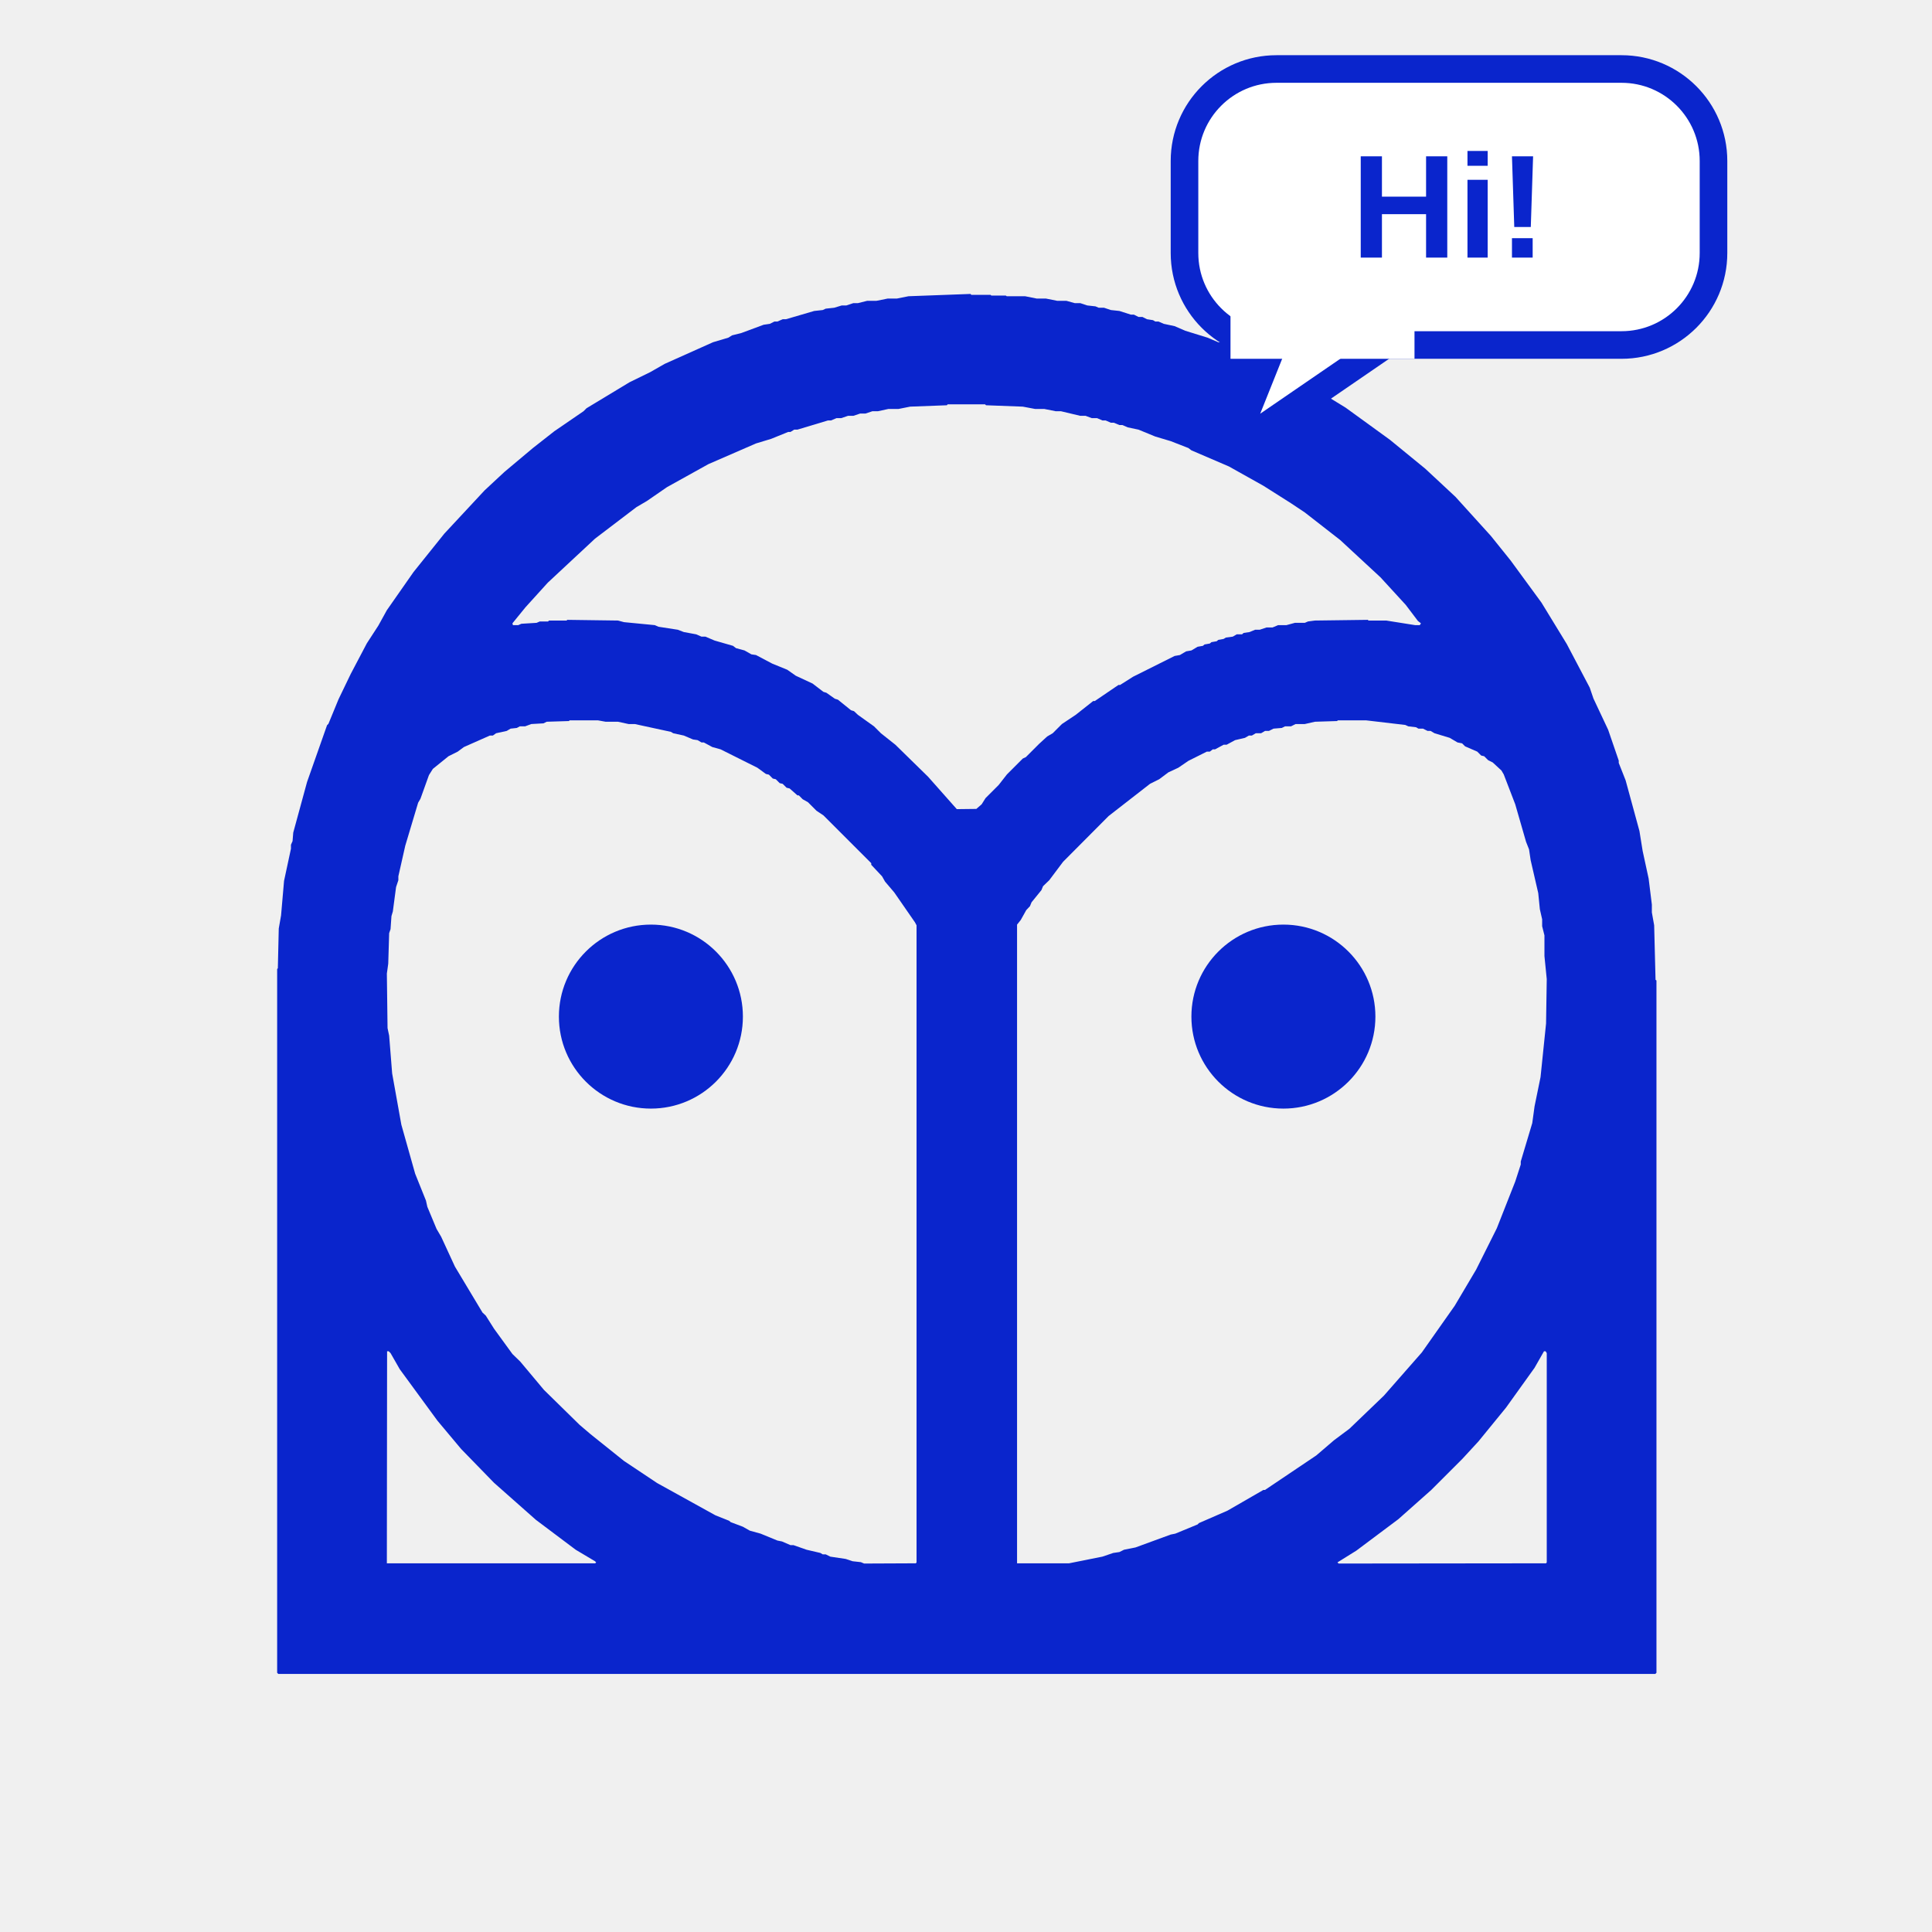
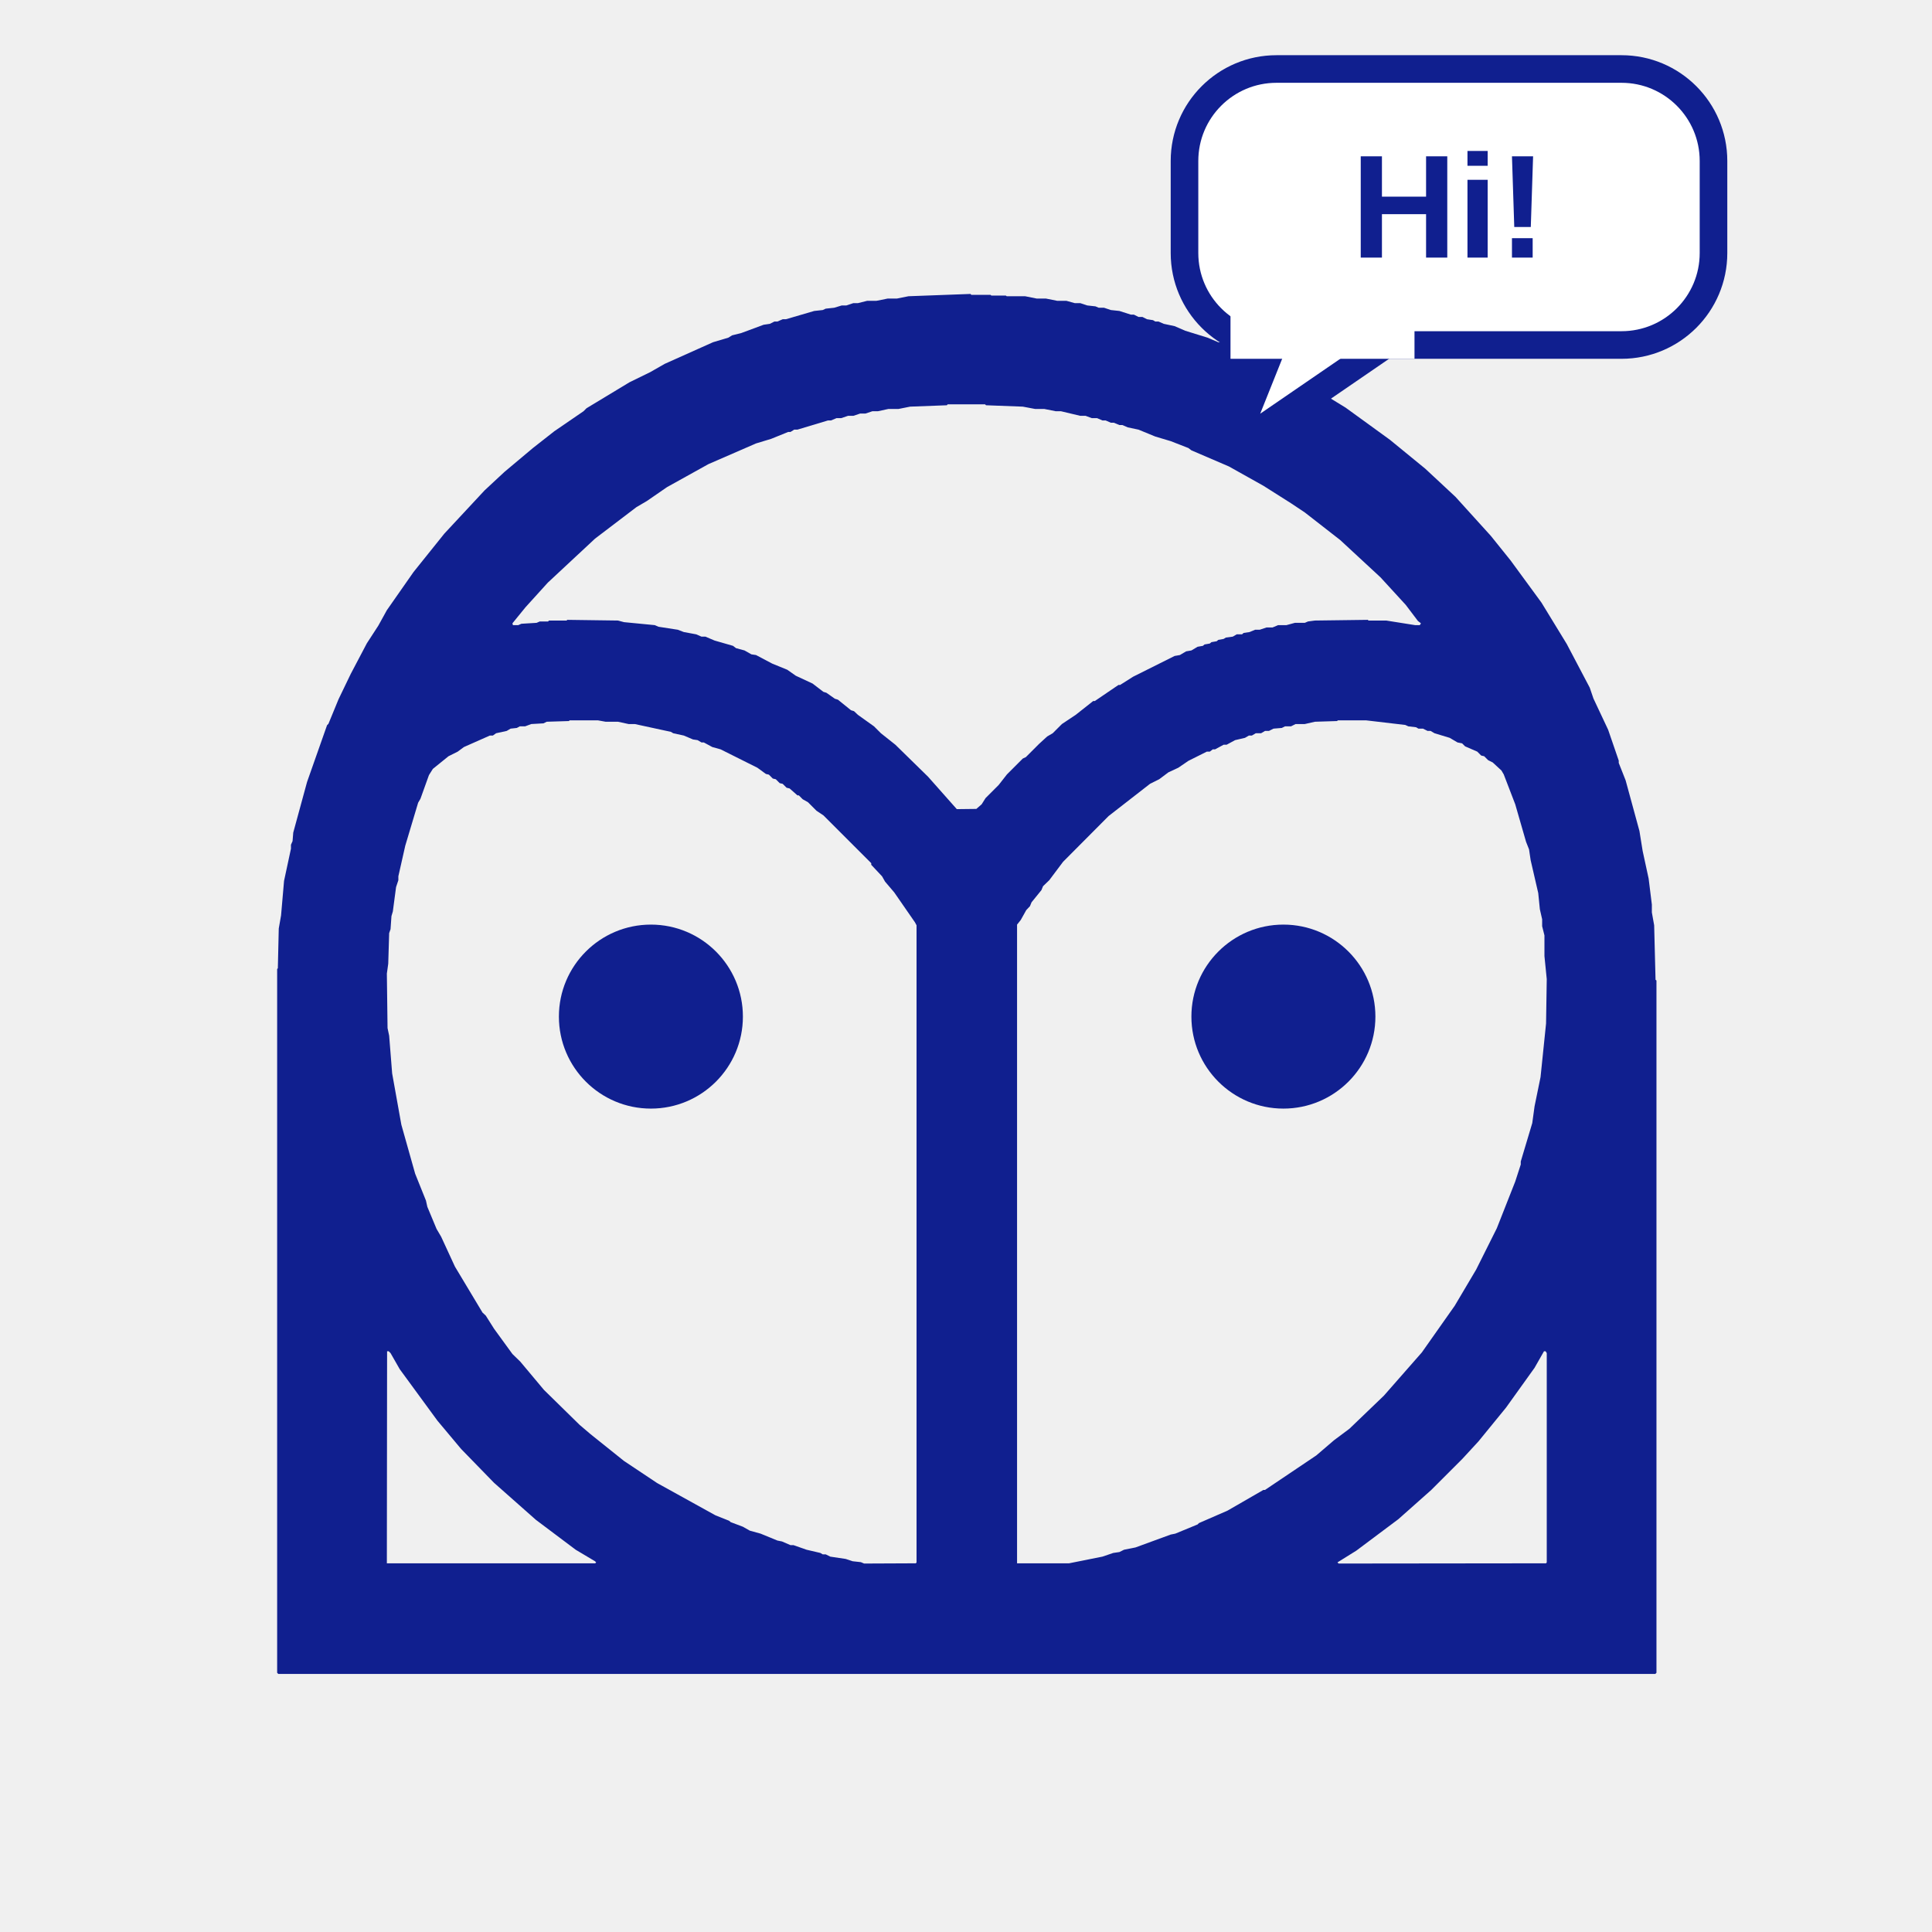
<svg xmlns="http://www.w3.org/2000/svg" viewBox="-90 -120 810 840" width="512" height="512" role="img" aria-label="hello">
  <style>
.body{transform-box:fill-box;transform-origin:50% 100%}
.eL,.eR{transform-box:fill-box;transform-origin:50% 50%}
.pulse{transform-box:fill-box;transform-origin:50% 50%}
text{font-family:'Helvetica Neue',Arial,sans-serif;font-weight:800}
.bub{transform-box:fill-box;transform-origin:50% 100%}

@keyframes wave{0%,100%{transform:rotate(-7deg)}50%{transform:rotate(7deg)}}
@keyframes pop{0%,15%{transform:scale(0)}30%{transform:scale(1.1)}40%,100%{transform:scale(1)}}
.body{animation:wave 1.2s ease-in-out infinite}
.bub{animation:pop 2.4s ease-out infinite}
@media (prefers-reduced-motion: reduce){.body,.bub{animation:none}}
</style>
  <g class="body ">
-     <path d="M614.7 607.8 L16.0 607.8 L15.5 607.3 L15.5 301.3 L15.8 301.0 L16.2 283.7 L17.2 278.0 L18.5 263.0 L21.5 249.0 L21.5 247.3 L22.2 245.7 L22.5 242.0 L28.5 220.0 L37.2 195.3 L37.8 194.7 L42.2 184.0 L47.5 173.0 L54.5 159.7 L59.5 152.0 L63.2 145.3 L74.8 128.7 L88.2 112.0 L105.7 93.2 L114.3 85.2 L126.7 74.8 L136.0 67.5 L148.7 58.8 L150.0 57.5 L168.7 46.2 L177.7 41.8 L184.0 38.2 L205.0 28.8 L211.7 26.8 L213.3 25.8 L217.3 24.8 L227.0 21.2 L229.7 20.8 L231.7 19.8 L233.0 19.8 L235.3 18.8 L236.7 18.8 L249.0 15.2 L252.7 14.8 L254.0 14.2 L257.7 13.8 L261.0 12.8 L263.0 12.8 L266.0 11.8 L268.0 11.8 L272.0 10.8 L276.0 10.8 L281.0 9.8 L285.0 9.8 L290.0 8.8 L317.0 7.8 L317.3 8.2 L325.7 8.2 L326.0 8.5 L332.3 8.5 L332.7 8.8 L340.7 8.8 L345.7 9.8 L349.7 9.8 L354.7 10.8 L358.7 10.8 L362.3 11.8 L364.7 11.8 L367.7 12.8 L371.3 13.2 L372.7 13.8 L375.0 13.8 L378.0 14.8 L381.7 15.2 L386.7 16.8 L388.0 16.8 L390.0 17.8 L391.7 17.8 L393.7 18.8 L396.3 19.2 L397.3 19.8 L398.7 19.8 L401.0 20.8 L405.7 21.8 L410.3 23.8 L420.0 26.8 L424.7 28.8 L425.7 28.8 L431.7 31.8 L442.3 36.2 L451.7 40.8 L463.0 46.8 L480.0 57.2 L499.3 71.2 L514.7 83.8 L527.8 96.0 L543.2 113.0 L551.8 123.7 L565.2 142.0 L576.2 160.0 L586.2 179.0 L587.8 183.7 L594.2 197.3 L598.8 210.7 L598.8 211.7 L601.8 219.3 L607.8 241.3 L609.2 250.0 L611.8 262.0 L613.2 273.3 L613.2 276.7 L614.2 282.3 L614.8 306.0 L615.2 306.3 L615.2 607.3 L614.7 607.8Z M319.5 231.7 L321.8 229.7 L323.5 227.0 L329.2 221.3 L332.8 216.7 L339.7 209.8 L341.0 209.2 L346.7 203.5 L350.3 200.2 L352.7 198.8 L356.7 194.8 L362.7 190.8 L370.3 184.8 L371.0 184.8 L381.3 177.8 L382.0 177.8 L387.7 174.2 L405.7 165.2 L408.0 164.8 L410.7 163.2 L413.0 162.8 L415.7 161.2 L418.0 160.8 L418.7 160.2 L421.0 159.8 L421.7 159.2 L424.0 158.8 L424.7 158.2 L427.0 157.8 L428.0 157.2 L431.0 156.8 L432.7 155.8 L435.0 155.8 L435.7 155.2 L438.3 154.8 L440.7 153.8 L442.7 153.8 L445.7 152.8 L448.3 152.8 L450.7 151.8 L454.3 151.8 L458.0 150.8 L462.3 150.8 L463.7 150.2 L466.7 149.8 L489.7 149.5 L490.0 149.8 L497.7 149.8 L510.3 151.8 L512.3 151.8 L512.8 151.0 L511.5 150.0 L506.2 143.0 L495.2 131.0 L477.7 114.8 L462.3 102.8 L456.3 98.8 L444.3 91.2 L429.3 82.8 L413.0 75.8 L411.7 74.8 L404.0 71.8 L397.3 69.8 L390.0 66.8 L385.3 65.8 L383.0 64.8 L381.7 64.8 L379.3 63.8 L378.0 63.8 L375.7 62.8 L374.3 62.8 L372.0 61.8 L369.7 61.8 L367.0 60.8 L364.7 60.8 L356.3 58.8 L354.0 58.8 L349.0 57.8 L345.0 57.8 L339.7 56.8 L323.7 56.2 L323.3 55.8 L307.0 55.8 L306.7 56.2 L290.7 56.8 L285.7 57.8 L281.3 57.8 L276.7 58.8 L274.3 58.8 L271.3 59.8 L269.0 59.8 L266.0 60.8 L263.7 60.8 L260.7 61.8 L258.7 61.8 L256.3 62.8 L255.0 62.8 L241.7 66.8 L240.3 66.8 L238.7 67.8 L237.7 67.8 L230.3 70.8 L223.7 72.8 L203.0 81.8 L185.0 91.8 L176.3 97.8 L171.7 100.5 L153.7 114.2 L133.2 133.3 L123.5 144.0 L117.8 151.0 L118.0 151.8 L120.3 151.8 L121.7 151.2 L128.3 150.8 L129.7 150.2 L133.3 150.2 L133.7 149.8 L141.3 149.8 L141.7 149.5 L163.7 149.8 L166.3 150.5 L179.7 151.8 L181.3 152.5 L189.7 153.8 L192.3 154.8 L197.7 155.8 L200.0 156.8 L201.7 156.8 L205.7 158.5 L213.7 160.8 L215.0 161.8 L218.7 162.8 L221.7 164.5 L223.7 164.8 L230.7 168.5 L237.3 171.2 L241.0 173.8 L248.3 177.2 L253.0 180.8 L254.3 181.2 L258.0 183.8 L259.3 184.2 L265.0 188.8 L266.3 189.2 L268.0 190.8 L275.0 195.8 L278.0 198.8 L284.3 203.8 L298.5 217.7 L311.0 231.8 L319.5 231.7Z M293.2 559.7 L293.5 559.3 L293.5 282.3 L292.8 281.0 L283.8 268.0 L279.8 263.3 L278.5 261.0 L273.8 256.0 L273.8 255.3 L253.0 234.5 L250.0 232.5 L246.3 228.8 L244.0 227.5 L242.3 225.8 L241.7 225.8 L238.3 222.8 L237.0 222.5 L235.3 220.8 L234.0 220.5 L232.3 218.8 L231.0 218.5 L229.3 216.8 L228.0 216.5 L224.3 213.8 L208.3 205.8 L204.7 204.8 L201.0 202.8 L200.0 202.8 L198.3 201.8 L196.3 201.5 L192.3 199.8 L187.7 198.8 L186.7 198.2 L171.0 194.8 L168.3 194.8 L163.7 193.8 L158.3 193.8 L155.0 193.2 L142.7 193.2 L142.3 193.5 L132.7 193.8 L131.3 194.5 L126.0 194.8 L123.3 195.8 L121.0 195.8 L119.7 196.5 L117.0 196.8 L115.3 197.8 L110.7 198.8 L109.3 199.8 L108.0 199.8 L96.7 204.8 L94.0 206.8 L90.0 208.8 L83.2 214.3 L81.5 217.0 L77.8 227.3 L76.8 229.0 L71.2 247.7 L68.2 261.0 L68.2 262.7 L67.2 265.7 L65.8 276.3 L65.2 278.3 L64.8 284.0 L64.2 285.7 L63.8 299.0 L63.2 303.3 L63.5 327.0 L64.2 330.3 L65.5 346.7 L69.5 369.0 L75.5 390.3 L80.2 402.0 L80.8 404.7 L84.8 414.3 L86.8 417.7 L92.8 430.7 L104.8 450.7 L106.2 452.0 L109.8 457.7 L117.8 468.7 L121.2 472.0 L131.5 484.3 L147.0 499.5 L151.7 503.5 L166.3 515.2 L180.7 524.8 L206.0 538.8 L212.0 541.2 L212.7 541.8 L218.0 543.8 L221.0 545.5 L225.7 546.8 L233.0 549.8 L235.0 550.2 L238.7 551.8 L240.0 551.8 L245.7 553.8 L251.7 555.2 L252.7 555.8 L254.0 555.8 L256.0 556.8 L262.7 557.8 L265.7 558.8 L269.3 559.2 L270.7 559.8 L293.2 559.7Z M359.8 559.7 L374.3 556.8 L379.0 555.2 L381.7 554.8 L383.7 553.8 L388.7 552.8 L404.0 547.2 L406.0 546.8 L415.7 542.8 L416.3 542.2 L428.7 536.8 L444.3 527.8 L445.0 527.8 L467.3 512.8 L475.0 506.2 L481.7 501.2 L496.7 486.8 L513.2 468.0 L527.5 447.7 L536.8 432.0 L545.8 414.0 L553.8 393.7 L556.2 386.3 L556.2 385.0 L561.2 368.3 L562.2 361.0 L564.8 348.3 L567.2 325.0 L567.5 305.7 L566.5 295.7 L566.5 286.7 L565.5 282.7 L565.5 279.7 L564.5 275.3 L563.8 268.3 L560.5 254.0 L559.8 249.3 L558.5 246.0 L553.8 229.7 L548.8 216.7 L547.8 215.0 L544.0 211.5 L542.0 210.5 L540.3 208.8 L539.0 208.5 L537.3 206.8 L532.0 204.5 L530.7 203.2 L528.7 202.8 L525.3 200.8 L518.7 198.8 L517.0 197.8 L515.7 197.8 L513.7 196.8 L511.7 196.8 L510.7 196.2 L507.3 195.8 L506.0 195.2 L489.0 193.2 L476.7 193.2 L476.3 193.5 L466.7 193.8 L462.3 194.8 L458.3 194.8 L456.3 195.8 L453.7 195.8 L452.3 196.5 L448.7 196.8 L446.7 197.8 L445.0 197.8 L443.3 198.8 L441.0 198.8 L439.3 199.8 L438.0 199.8 L436.3 200.8 L432.0 201.8 L428.3 203.8 L427.0 203.8 L423.3 205.8 L422.3 205.8 L421.0 206.8 L419.7 206.8 L417.7 207.8 L411.7 210.8 L407.3 213.8 L403.0 215.8 L399.0 218.8 L395.0 220.8 L377.0 234.8 L357.2 254.7 L351.2 262.7 L348.5 265.3 L347.8 267.0 L343.5 272.3 L342.8 274.0 L341.2 275.7 L338.8 280.0 L337.2 282.0 L337.2 559.7 L359.8 559.7Z M153.8 559.7 L154.2 559.3 L153.7 558.8 L145.3 553.8 L128.0 540.8 L109.8 524.7 L95.5 510.0 L85.2 497.7 L68.8 475.3 L64.8 468.3 L64.0 467.5 L63.3 467.5 L63.2 559.7 L153.8 559.7Z M567.2 559.7 L567.5 559.3 L567.5 468.3 L567.0 467.5 L566.3 467.5 L562.2 474.7 L549.8 492.0 L537.8 506.7 L530.8 514.3 L517.3 527.8 L503.0 540.5 L484.7 554.2 L476.5 559.3 L477.0 559.8 L567.2 559.7Z " fill="#0a25cc" fill-rule="evenodd" />
+     <path d="M614.7 607.8 L16.0 607.8 L15.5 607.3 L15.5 301.3 L15.8 301.0 L16.2 283.7 L17.2 278.0 L18.5 263.0 L21.5 249.0 L21.5 247.3 L22.2 245.7 L22.5 242.0 L28.5 220.0 L37.2 195.3 L37.8 194.7 L42.2 184.0 L47.5 173.0 L54.5 159.7 L59.5 152.0 L63.2 145.3 L74.8 128.7 L88.2 112.0 L105.7 93.2 L114.3 85.2 L126.7 74.8 L136.0 67.5 L148.7 58.8 L150.0 57.5 L168.7 46.2 L177.7 41.8 L184.0 38.2 L205.0 28.8 L211.7 26.8 L213.3 25.8 L217.3 24.8 L227.0 21.2 L229.7 20.8 L231.7 19.8 L233.0 19.8 L235.3 18.8 L236.7 18.8 L249.0 15.2 L252.7 14.8 L254.0 14.2 L257.7 13.8 L261.0 12.8 L263.0 12.8 L266.0 11.8 L268.0 11.8 L272.0 10.8 L276.0 10.8 L281.0 9.8 L285.0 9.8 L290.0 8.8 L317.0 7.8 L317.3 8.2 L325.7 8.2 L326.0 8.5 L332.3 8.5 L332.7 8.8 L340.7 8.8 L345.7 9.8 L349.7 9.8 L354.7 10.8 L358.7 10.8 L362.3 11.8 L364.7 11.8 L367.7 12.8 L371.3 13.2 L372.7 13.8 L375.0 13.8 L378.0 14.8 L381.7 15.2 L386.7 16.8 L388.0 16.8 L390.0 17.8 L391.7 17.8 L393.7 18.8 L396.3 19.2 L397.3 19.8 L398.7 19.8 L401.0 20.8 L405.7 21.8 L410.3 23.8 L420.0 26.8 L424.7 28.8 L425.7 28.8 L431.7 31.8 L442.3 36.2 L451.7 40.8 L463.0 46.8 L480.0 57.2 L499.3 71.2 L514.7 83.8 L527.8 96.0 L543.2 113.0 L551.8 123.7 L565.2 142.0 L576.2 160.0 L586.2 179.0 L587.8 183.7 L594.2 197.3 L598.8 210.7 L598.8 211.7 L601.8 219.3 L607.8 241.3 L609.2 250.0 L611.8 262.0 L613.2 273.3 L613.2 276.7 L614.2 282.3 L614.8 306.0 L615.2 306.3 L615.2 607.3 L614.7 607.8Z M319.5 231.7 L321.8 229.7 L323.5 227.0 L329.2 221.3 L332.8 216.7 L339.7 209.8 L341.0 209.2 L346.7 203.5 L350.3 200.2 L352.7 198.8 L356.7 194.8 L362.7 190.8 L370.3 184.8 L371.0 184.8 L381.3 177.8 L382.0 177.8 L387.7 174.2 L405.7 165.2 L408.0 164.8 L410.7 163.2 L413.0 162.8 L415.7 161.2 L418.0 160.8 L418.7 160.2 L421.0 159.8 L421.7 159.2 L424.0 158.8 L424.7 158.2 L427.0 157.8 L428.0 157.2 L431.0 156.8 L432.7 155.8 L435.0 155.8 L435.7 155.2 L438.3 154.8 L440.7 153.8 L442.7 153.8 L445.7 152.8 L448.3 152.8 L450.7 151.8 L454.3 151.8 L458.0 150.8 L462.3 150.8 L463.7 150.2 L466.7 149.8 L489.7 149.5 L490.0 149.8 L497.7 149.8 L510.3 151.8 L512.3 151.8 L512.8 151.0 L511.5 150.0 L506.2 143.0 L495.2 131.0 L477.7 114.8 L462.3 102.8 L456.3 98.8 L444.3 91.2 L429.3 82.8 L413.0 75.8 L411.7 74.8 L404.0 71.8 L397.3 69.8 L390.0 66.8 L385.3 65.8 L383.0 64.8 L381.7 64.8 L379.3 63.8 L378.0 63.8 L375.7 62.8 L374.3 62.8 L372.0 61.8 L369.7 61.8 L367.0 60.8 L364.7 60.8 L356.3 58.8 L354.0 58.8 L349.0 57.8 L345.0 57.8 L339.7 56.8 L323.7 56.2 L323.3 55.8 L307.0 55.8 L306.7 56.2 L290.7 56.8 L285.7 57.8 L281.3 57.8 L276.7 58.8 L274.3 58.8 L271.3 59.8 L269.0 59.8 L266.0 60.8 L263.7 60.8 L260.7 61.8 L258.7 61.8 L256.3 62.8 L255.0 62.8 L241.7 66.8 L240.3 66.8 L238.7 67.8 L237.7 67.8 L230.3 70.8 L223.7 72.8 L203.0 81.8 L185.0 91.8 L176.3 97.8 L171.7 100.5 L153.7 114.2 L133.2 133.3 L123.5 144.0 L117.8 151.0 L118.0 151.8 L120.3 151.8 L121.7 151.2 L128.3 150.8 L129.7 150.2 L133.3 150.2 L133.7 149.8 L141.3 149.8 L141.7 149.5 L163.7 149.8 L166.3 150.5 L179.7 151.8 L181.3 152.5 L189.7 153.8 L192.3 154.8 L197.7 155.8 L200.0 156.8 L201.7 156.8 L205.7 158.5 L213.7 160.8 L215.0 161.8 L218.7 162.8 L221.7 164.5 L223.7 164.8 L230.7 168.5 L237.3 171.2 L241.0 173.8 L248.3 177.2 L253.0 180.8 L254.3 181.2 L258.0 183.8 L259.3 184.2 L265.0 188.8 L266.3 189.2 L268.0 190.8 L275.0 195.8 L278.0 198.8 L284.3 203.8 L298.5 217.7 L311.0 231.8 L319.5 231.7Z M293.2 559.7 L293.5 559.3 L293.5 282.3 L292.8 281.0 L283.8 268.0 L279.8 263.3 L278.5 261.0 L273.8 256.0 L273.8 255.3 L253.0 234.5 L250.0 232.5 L246.3 228.8 L244.0 227.5 L242.3 225.8 L241.7 225.8 L238.3 222.8 L237.0 222.5 L235.3 220.8 L234.0 220.5 L232.3 218.8 L231.0 218.5 L229.3 216.8 L228.0 216.5 L224.3 213.8 L208.3 205.8 L204.7 204.8 L201.0 202.8 L200.0 202.8 L198.3 201.8 L196.3 201.5 L192.3 199.8 L187.7 198.8 L186.7 198.2 L171.0 194.8 L168.3 194.8 L163.7 193.8 L158.3 193.8 L155.0 193.2 L142.7 193.2 L142.3 193.5 L132.7 193.8 L131.3 194.5 L126.0 194.8 L123.3 195.8 L121.0 195.8 L119.7 196.5 L117.0 196.8 L115.3 197.8 L110.7 198.8 L109.3 199.8 L108.0 199.8 L96.7 204.8 L94.0 206.8 L90.0 208.8 L83.2 214.3 L81.5 217.0 L77.8 227.3 L76.8 229.0 L71.2 247.7 L68.2 261.0 L68.2 262.7 L67.2 265.7 L65.8 276.3 L65.2 278.3 L64.8 284.0 L64.2 285.7 L63.8 299.0 L63.2 303.3 L63.5 327.0 L64.2 330.3 L65.5 346.7 L69.5 369.0 L75.5 390.3 L80.2 402.0 L80.8 404.7 L84.8 414.3 L86.8 417.7 L92.8 430.7 L104.8 450.7 L106.2 452.0 L109.8 457.7 L117.8 468.7 L121.2 472.0 L131.5 484.3 L147.0 499.5 L151.7 503.5 L166.3 515.2 L180.7 524.8 L206.0 538.8 L212.0 541.2 L212.7 541.8 L218.0 543.8 L221.0 545.5 L225.7 546.8 L233.0 549.8 L235.0 550.2 L238.7 551.8 L240.0 551.8 L245.7 553.8 L251.7 555.2 L252.7 555.8 L254.0 555.8 L256.0 556.8 L262.7 557.8 L265.7 558.8 L269.3 559.2 L270.7 559.8 L293.2 559.7Z M359.8 559.7 L374.3 556.8 L379.0 555.2 L381.7 554.8 L383.7 553.8 L388.7 552.8 L404.0 547.2 L406.0 546.8 L415.7 542.8 L416.3 542.2 L428.7 536.8 L444.3 527.8 L445.0 527.8 L467.3 512.8 L475.0 506.2 L481.7 501.2 L496.7 486.8 L513.2 468.0 L527.5 447.7 L536.8 432.0 L545.8 414.0 L553.8 393.7 L556.2 386.3 L556.2 385.0 L561.2 368.3 L562.2 361.0 L564.8 348.3 L567.2 325.0 L567.5 305.7 L566.5 295.7 L566.5 286.7 L565.5 282.7 L565.5 279.7 L564.5 275.3 L563.8 268.3 L560.5 254.0 L559.8 249.3 L558.5 246.0 L553.8 229.7 L548.8 216.7 L547.8 215.0 L544.0 211.5 L542.0 210.5 L540.3 208.8 L539.0 208.5 L537.3 206.8 L532.0 204.5 L530.7 203.2 L528.7 202.8 L525.3 200.8 L518.7 198.8 L517.0 197.8 L515.7 197.8 L513.7 196.8 L511.7 196.8 L510.7 196.2 L507.3 195.8 L506.0 195.2 L489.0 193.2 L476.7 193.2 L476.3 193.5 L466.7 193.8 L462.3 194.8 L458.3 194.8 L456.3 195.8 L453.7 195.8 L452.3 196.5 L448.7 196.8 L446.7 197.8 L445.0 197.8 L443.3 198.8 L441.0 198.8 L439.3 199.8 L438.0 199.8 L436.3 200.8 L432.0 201.8 L428.3 203.8 L427.0 203.8 L423.3 205.8 L422.3 205.8 L421.0 206.8 L419.7 206.8 L417.7 207.8 L411.7 210.8 L407.3 213.8 L403.0 215.8 L399.0 218.8 L395.0 220.8 L377.0 234.8 L357.2 254.7 L351.2 262.7 L348.5 265.3 L347.8 267.0 L343.5 272.3 L342.8 274.0 L341.2 275.7 L338.8 280.0 L337.2 282.0 L337.2 559.7 L359.8 559.7Z M153.8 559.7 L154.2 559.3 L153.7 558.8 L145.3 553.8 L128.0 540.8 L109.8 524.7 L95.5 510.0 L85.2 497.7 L68.8 475.3 L64.8 468.3 L64.0 467.5 L63.3 467.5 L63.2 559.7 L153.8 559.7Z M567.2 559.7 L567.5 559.3 L567.5 468.3 L567.0 467.5 L566.3 467.5 L562.2 474.7 L549.8 492.0 L537.8 506.7 L530.8 514.3 L517.3 527.8 L503.0 540.5 L484.7 554.2 L476.5 559.3 L477.0 559.8 L567.2 559.7Z " fill="#101F8F" fill-rule="evenodd" />
    <g class="eL">
-       <circle cx="178" cy="322" r="40" fill="#0a25cc" />
+       <circle cx="178" cy="322" r="40" fill="#101F8F" />
    </g>
    <g class="eR">
-       <circle cx="453" cy="322" r="40" fill="#0a25cc" />
+       <circle cx="453" cy="322" r="40" fill="#101F8F" />
    </g>
  </g>
  <g class="bub">
-     <rect x="410" y="-90" width="230" height="120" rx="40" fill="#fff" stroke="#0a25cc" stroke-width="12" />
-     <path d="M450 26 l-20 50 l70 -48 z" fill="#fff" stroke="#0a25cc" stroke-width="12" stroke-linejoin="round" />
+     <rect x="410" y="-90" width="230" height="120" rx="40" fill="#fff" stroke="#101F8F" stroke-width="12" />
+     <path d="M450 26 l-20 50 l70 -48 z" fill="#fff" stroke="#101F8F" stroke-width="12" stroke-linejoin="round" />
    <rect x="430" y="16" width="80" height="20" fill="#fff" />
-     <text x="525.0" y="-8.0" text-anchor="middle" font-size="64" fill="#0a25cc">Hi!</text>
+     <text x="525.0" y="-8.0" text-anchor="middle" font-size="64" fill="#101F8F">Hi!</text>
  </g>
</svg>
